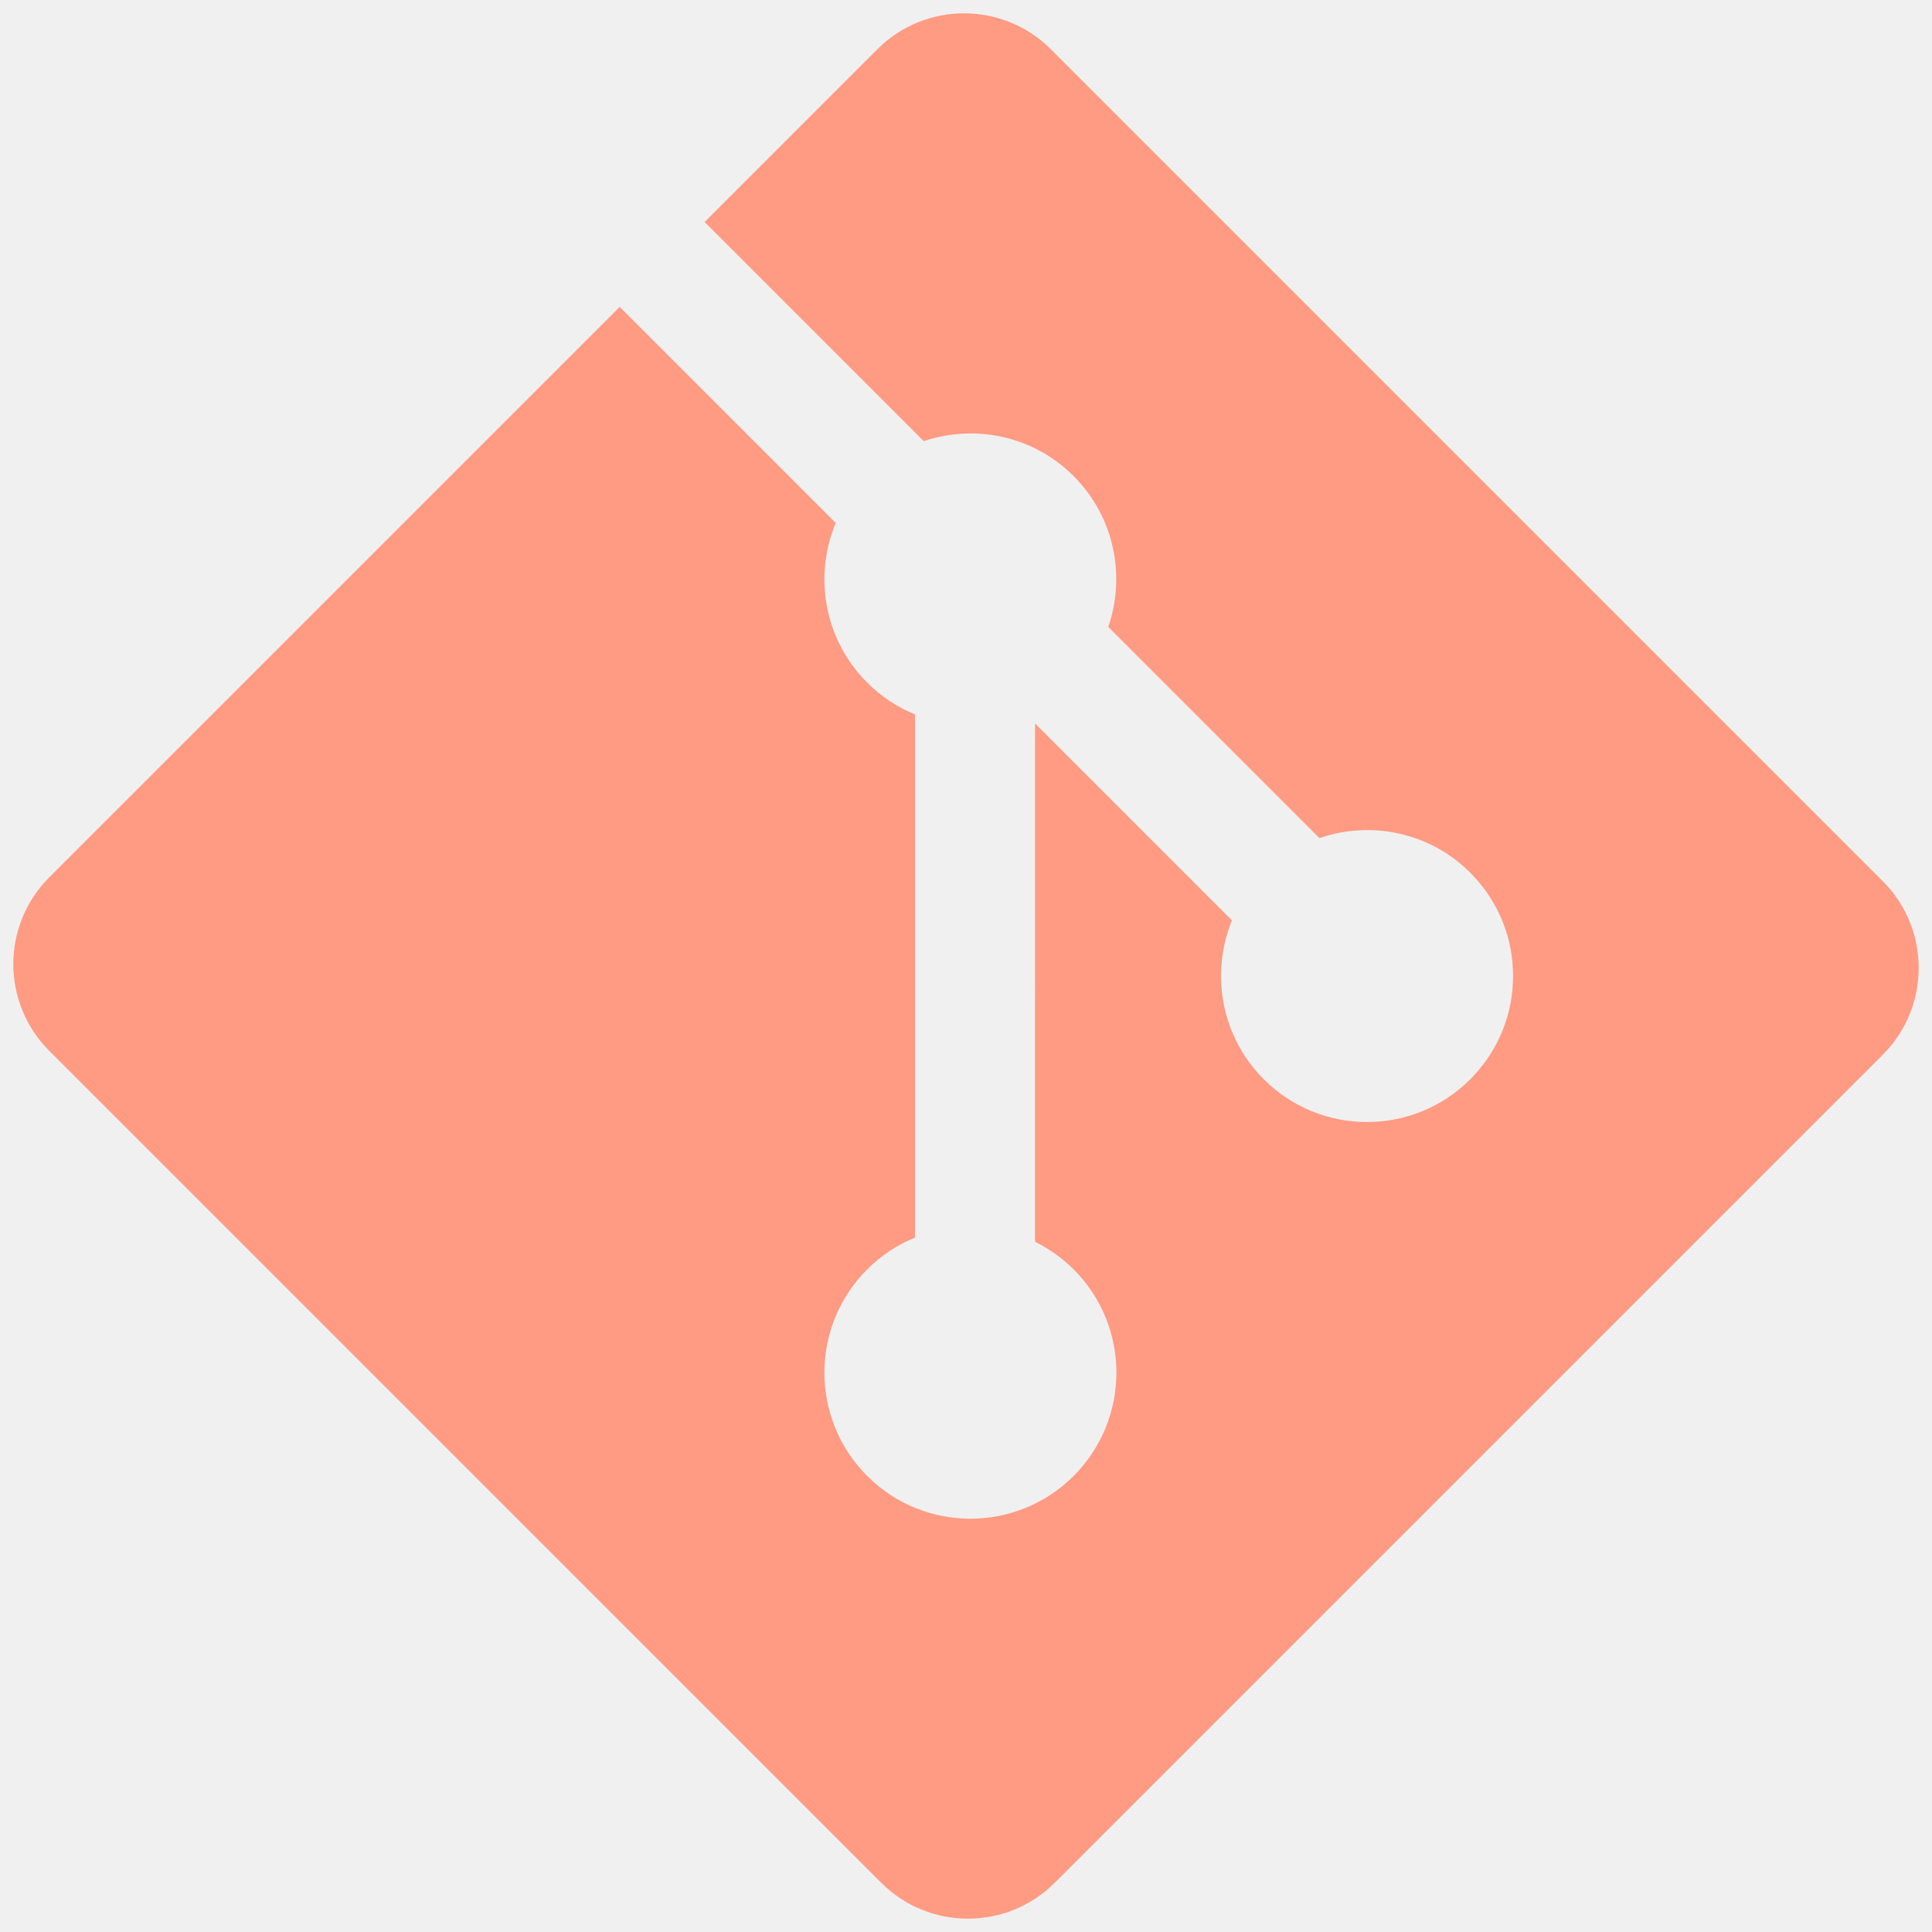
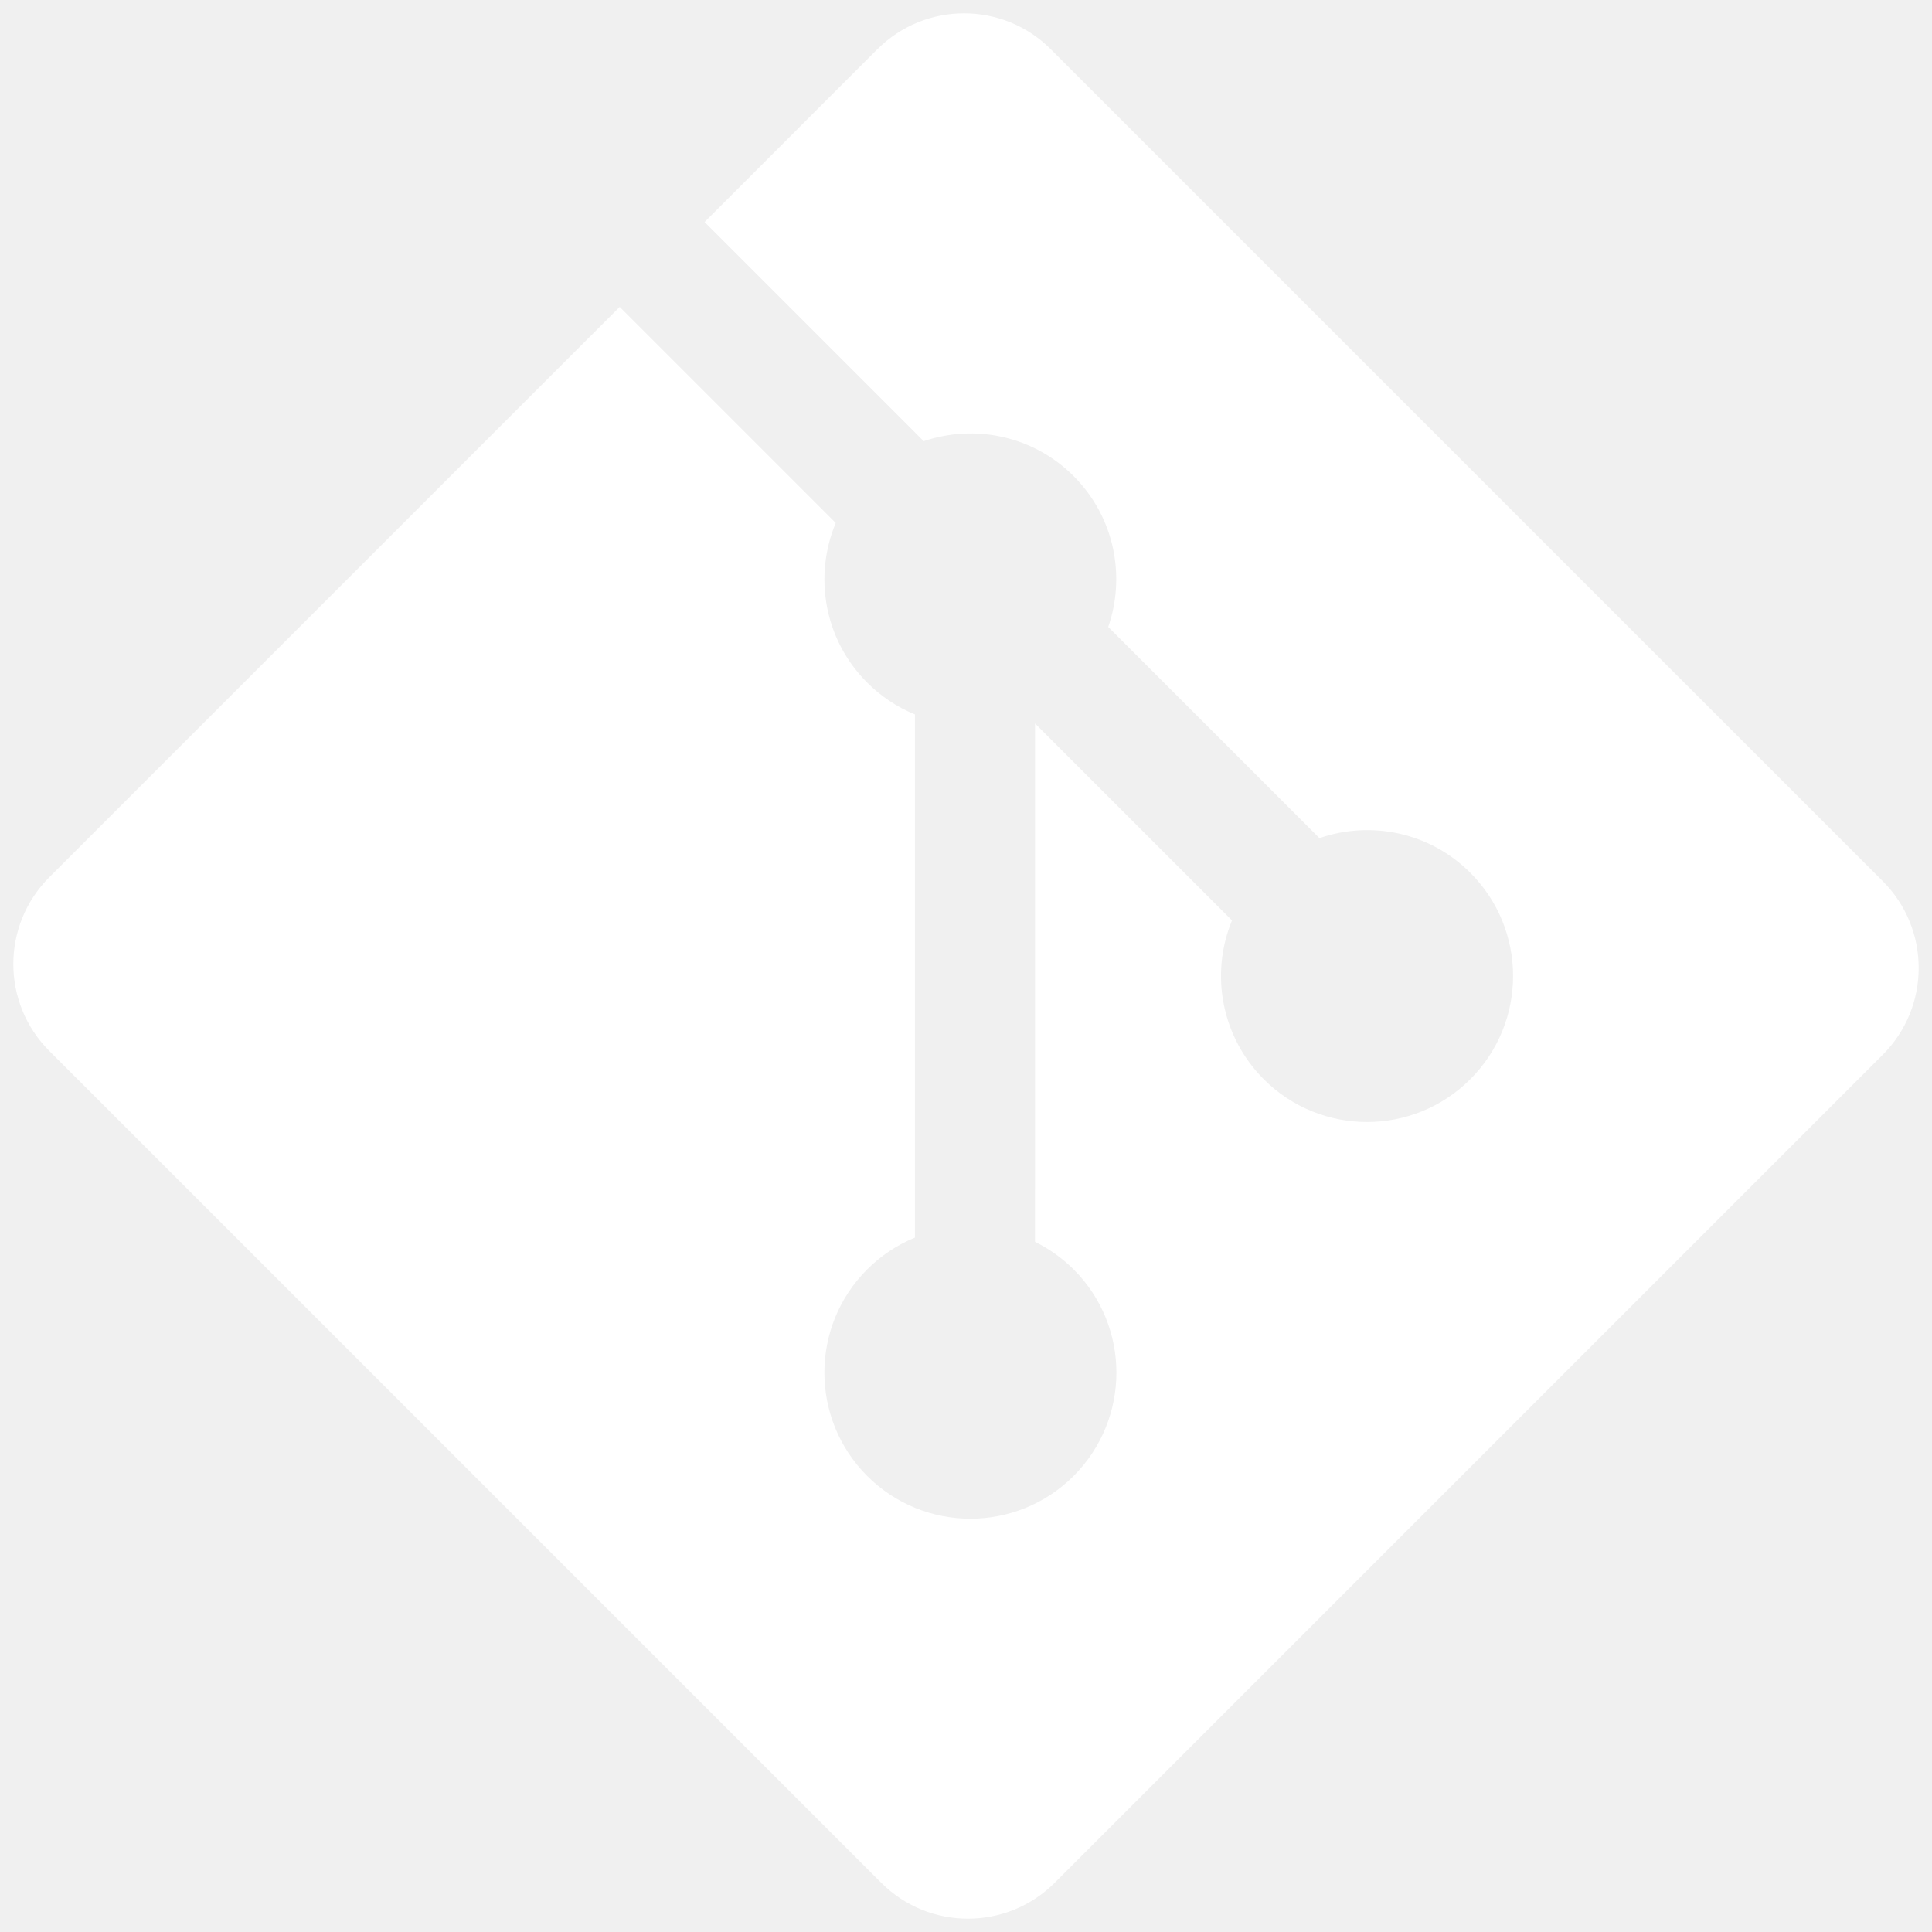
<svg xmlns="http://www.w3.org/2000/svg" viewBox="0 0 128 128">
-   <path fill="#ff9b83" d="M124.737 58.378L69.621 3.264c-3.172-3.174-8.32-3.174-11.497 0L46.68 14.71l14.518 14.518c3.375-1.139 7.243-.375 9.932 2.314 2.703 2.706 3.461 6.607 2.294 9.993l13.992 13.993c3.385-1.167 7.292-.413 9.994 2.295 3.78 3.777 3.78 9.9 0 13.679a9.673 9.673 0 01-13.683 0 9.677 9.677 0 01-2.105-10.521L68.574 47.933l-.002 34.341a9.708 9.708 0 012.559 1.828c3.778 3.777 3.778 9.898 0 13.683-3.779 3.777-9.904 3.777-13.679 0-3.778-3.784-3.778-9.905 0-13.683a9.65 9.65 0 013.167-2.11V47.333a9.581 9.581 0 01-3.167-2.111c-2.862-2.86-3.551-7.06-2.083-10.576L41.056 20.333 3.264 58.123a8.133 8.133 0 000 11.5l55.117 55.114c3.174 3.174 8.32 3.174 11.499 0l54.858-54.858a8.135 8.135 0 00-.001-11.501z" />
+   <path fill="#FFFFFF" d="M124.737 58.378L69.621 3.264c-3.172-3.174-8.32-3.174-11.497 0L46.68 14.71l14.518 14.518c3.375-1.139 7.243-.375 9.932 2.314 2.703 2.706 3.461 6.607 2.294 9.993l13.992 13.993c3.385-1.167 7.292-.413 9.994 2.295 3.78 3.777 3.78 9.9 0 13.679a9.673 9.673 0 01-13.683 0 9.677 9.677 0 01-2.105-10.521L68.574 47.933l-.002 34.341a9.708 9.708 0 012.559 1.828c3.778 3.777 3.778 9.898 0 13.683-3.779 3.777-9.904 3.777-13.679 0-3.778-3.784-3.778-9.905 0-13.683a9.65 9.65 0 013.167-2.11V47.333a9.581 9.581 0 01-3.167-2.111c-2.862-2.86-3.551-7.06-2.083-10.576L41.056 20.333 3.264 58.123a8.133 8.133 0 000 11.5l55.117 55.114c3.174 3.174 8.32 3.174 11.499 0l54.858-54.858a8.135 8.135 0 00-.001-11.501z" />
</svg>
